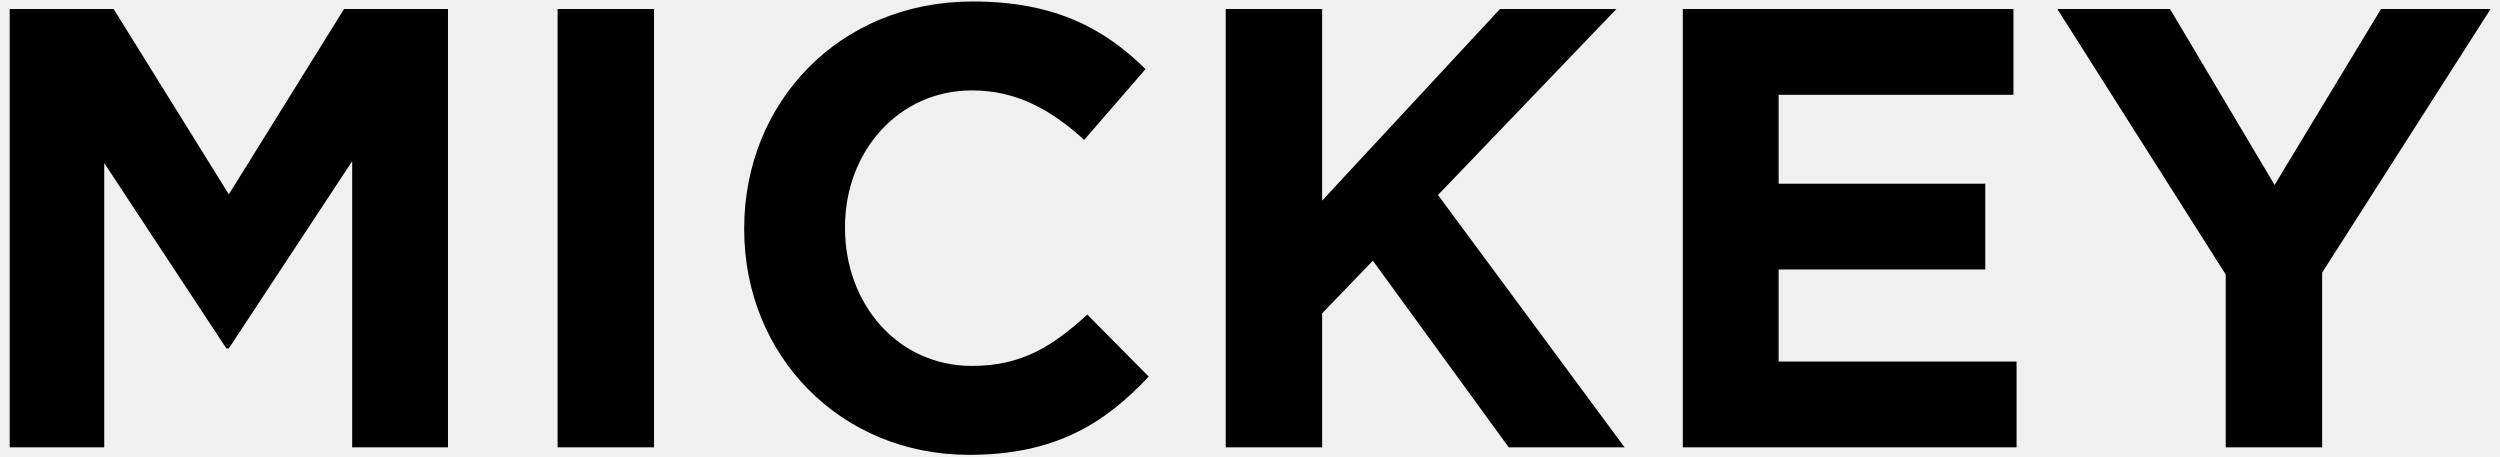
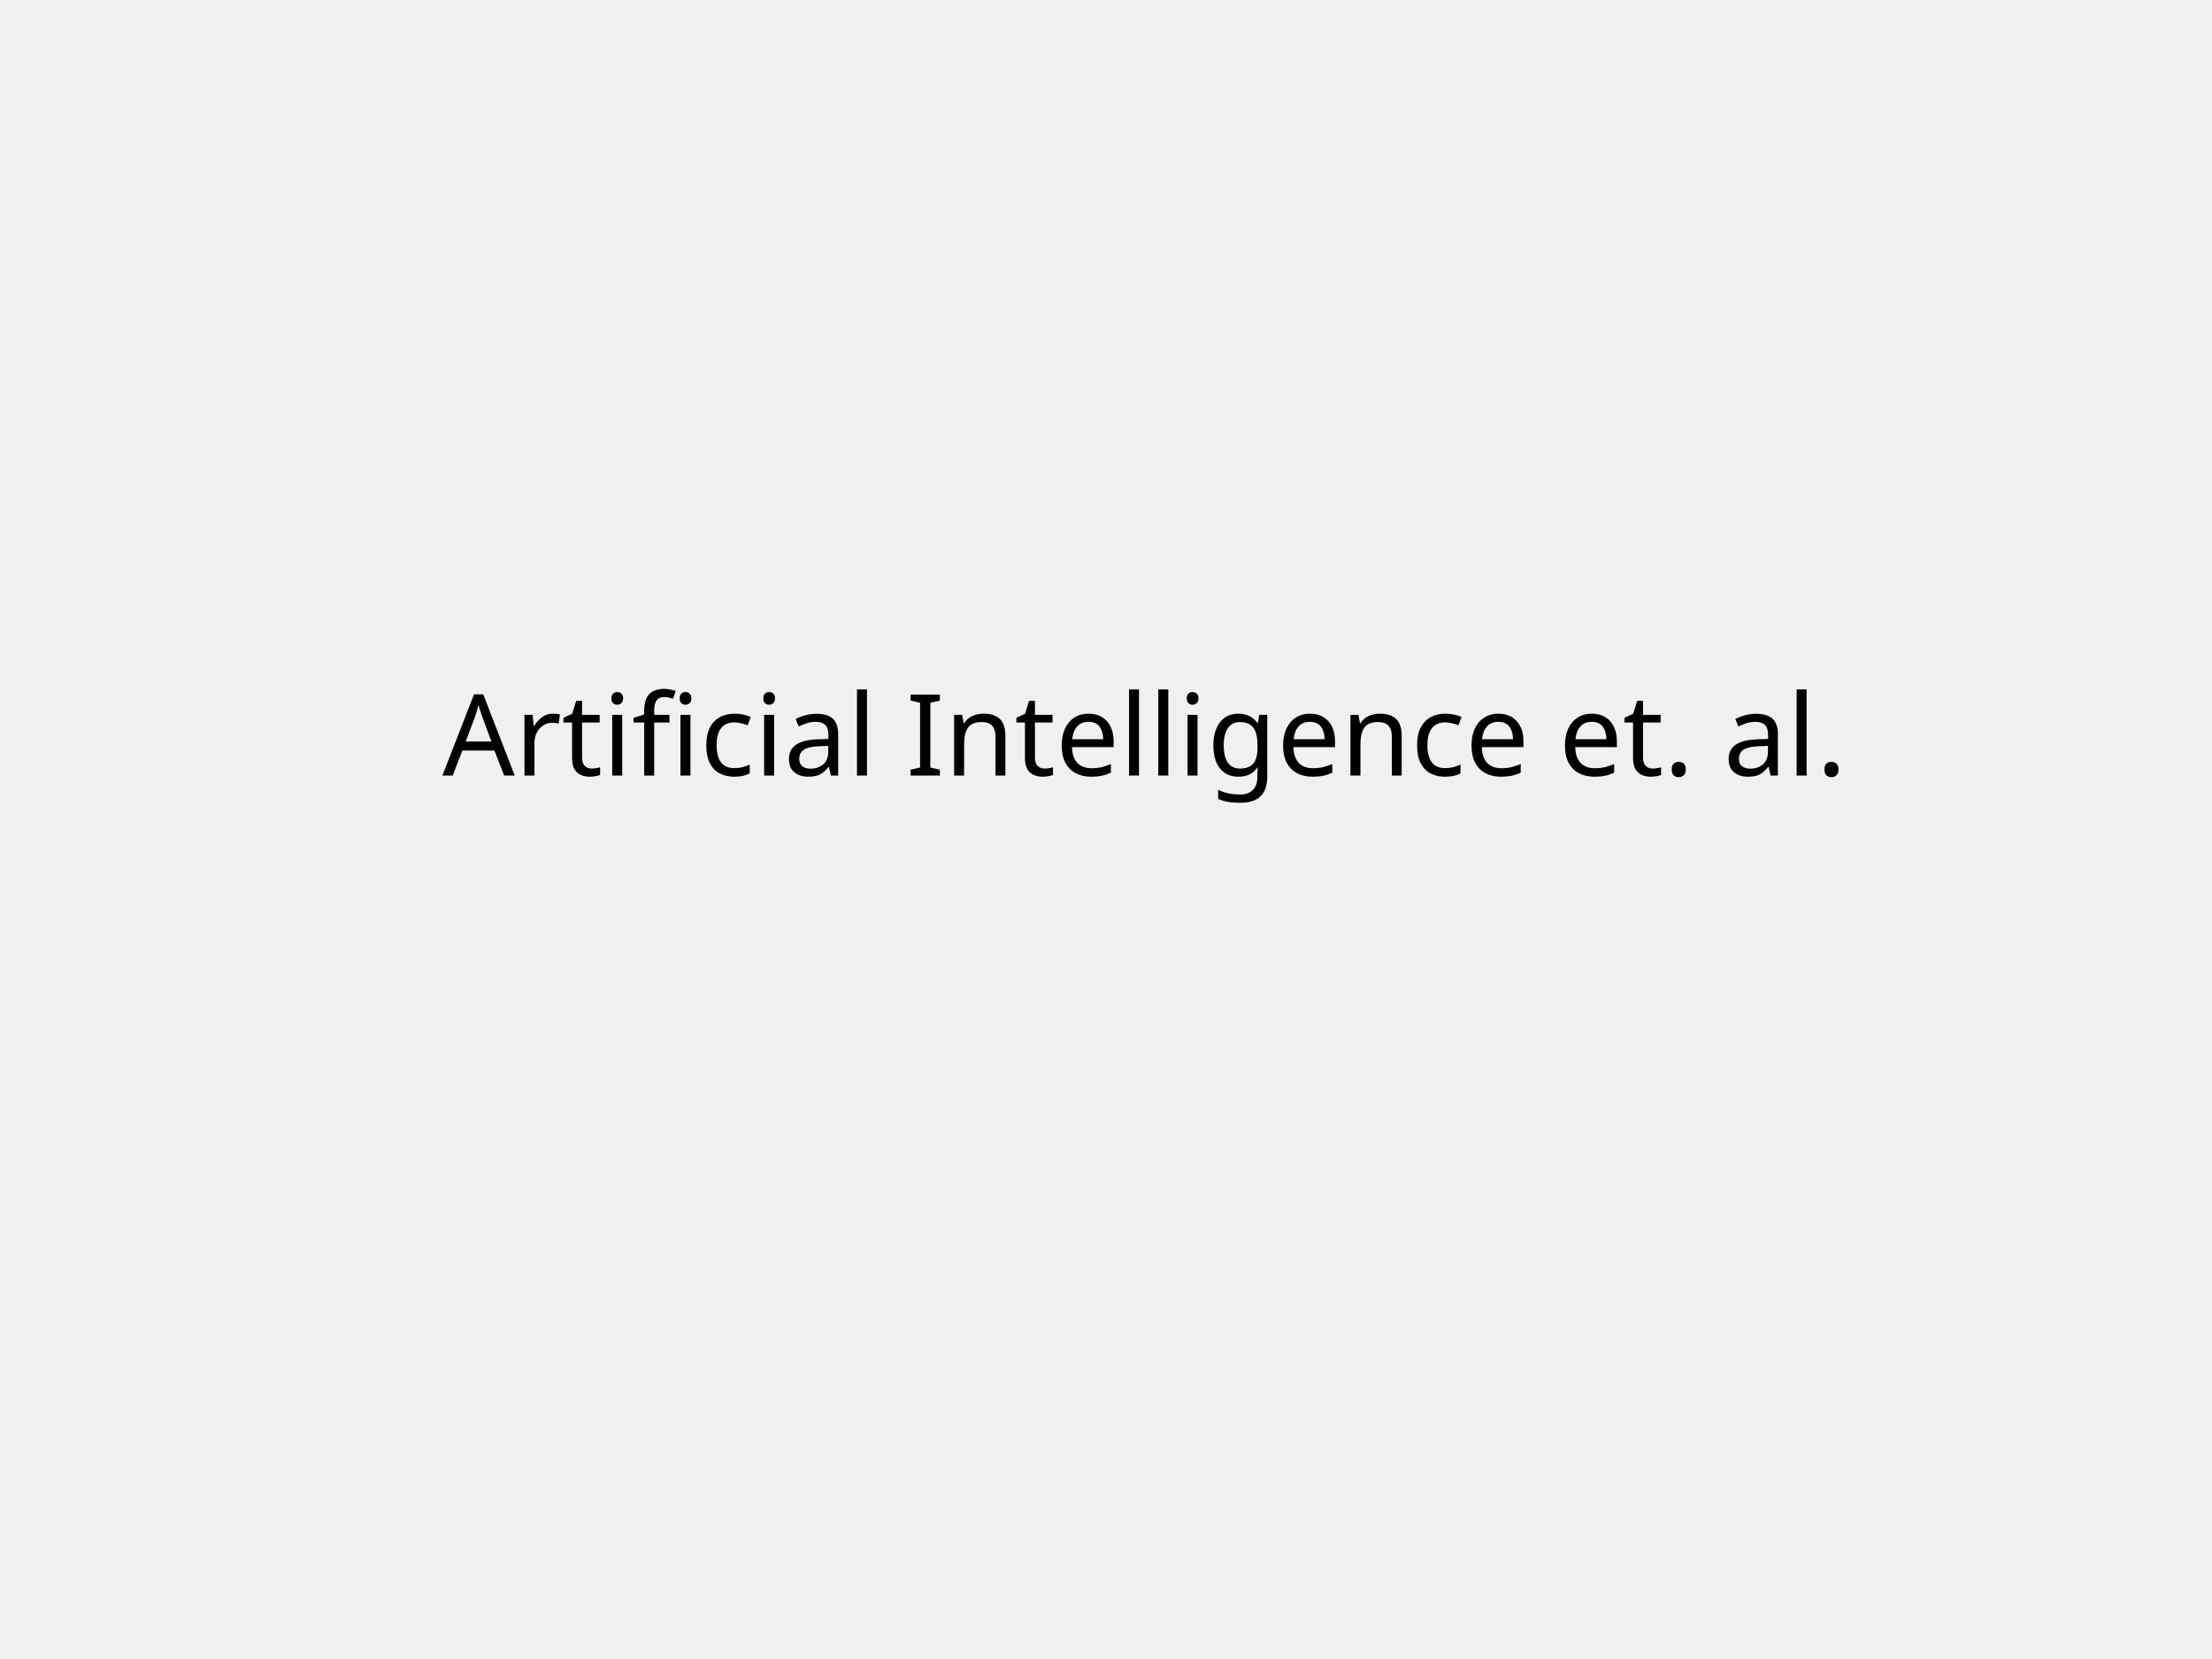
- <svg xmlns="http://www.w3.org/2000/svg" version="1.1" id="Layer_1" x="0px" y="0px" width="205.167px" height="37.473px" viewBox="68.133 0 205.167 37.473" enable-background="new 68.133 0 205.167 37.473" xml:space="preserve">
-   <g id="Layer_4" display="none">
-     <path display="inline" fill="#FFFFFF" d="M170.148,17.94c-3.716-0.685-5.986-1.312-7.348-2.673c-1.36-1.36-1.988-3.63-2.673-7.348   c-0.058-0.307-0.321-0.528-0.636-0.528c-0.312,0-0.58,0.225-0.635,0.528c-0.685,3.718-1.312,5.986-2.673,7.348   c-1.361,1.36-3.633,1.988-7.348,2.673c-0.306,0.059-0.528,0.322-0.528,0.637c0,0.312,0.224,0.579,0.528,0.635   c3.715,0.685,5.986,1.313,7.348,2.673c1.359,1.36,1.988,3.632,2.673,7.348c0.055,0.307,0.321,0.528,0.635,0.528   c0.312,0,0.578-0.224,0.636-0.528c0.685-3.716,1.312-5.985,2.673-7.348c1.36-1.357,3.632-1.988,7.348-2.673   c0.307-0.056,0.528-0.321,0.528-0.635S170.455,17.998,170.148,17.94z" />
-   </g>
-   <g id="Layer_2" display="none">
-     <path display="inline" fill="none" stroke="#000000" stroke-width="8" stroke-linecap="round" stroke-miterlimit="10" d="   M-13.007-45.615C-6.302-55.44-2.382-67.318-2.382-80.111c0-33.843-27.435-61.275-61.277-61.275   c-33.842,0-61.276,27.435-61.276,61.275c0,33.843,27.435,61.276,61.276,61.276c14.613,0,28.031-5.115,38.562-13.652" />
-   </g>
+ <svg xmlns="http://www.w3.org/2000/svg" width="800" height="600">
  <g>
-     <path d="M68.928,0.739h8.53l9.455,15.21l9.455-15.21h8.53V36.71h-7.862V13.226L86.913,28.59h-0.206L76.687,13.381v23.33h-7.759   V0.739z" />
-     <path d="M113.893,0.739h7.913V36.71h-7.913V0.739z" />
-     <path d="M129.207,18.827v-0.102c0-10.227,7.708-18.603,18.756-18.603c6.782,0,10.842,2.261,14.182,5.55l-5.036,5.807   c-2.775-2.518-5.601-4.06-9.198-4.06c-6.063,0-10.431,5.036-10.431,11.202v0.104c0,6.166,4.265,11.304,10.431,11.304   c4.111,0,6.63-1.644,9.456-4.212l5.035,5.087c-3.7,3.956-7.811,6.423-14.747,6.423C137.069,37.326,129.207,29.156,129.207,18.827z" />
-     <path d="M168.724,0.739h7.913v15.724l14.594-15.724h9.558l-14.645,15.262l15.312,20.709h-9.506L180.8,21.396l-4.162,4.316V36.71   h-7.913V0.739z" />
-     <path d="M206.238,0.739h27.133V7.78H214.1v7.296h16.958v7.039H214.1v7.556h19.526v7.04h-27.389V0.739z" />
-     <path d="M250.791,22.528L236.969,0.739h9.25l8.582,14.439l8.734-14.439h8.993l-13.823,21.632V36.71h-7.914V22.528z" />
+     <text font-style="normal" font-weight="normal" xml:space="preserve" text-anchor="start" font-family="'Calistoga'" font-size="41" id="svg_1" y="280.5" x="160" opacity="undefined" stroke-width="0" stroke="#000" fill="#000000">Artificial Intelligence et. al.</text>
  </g>
</svg>
